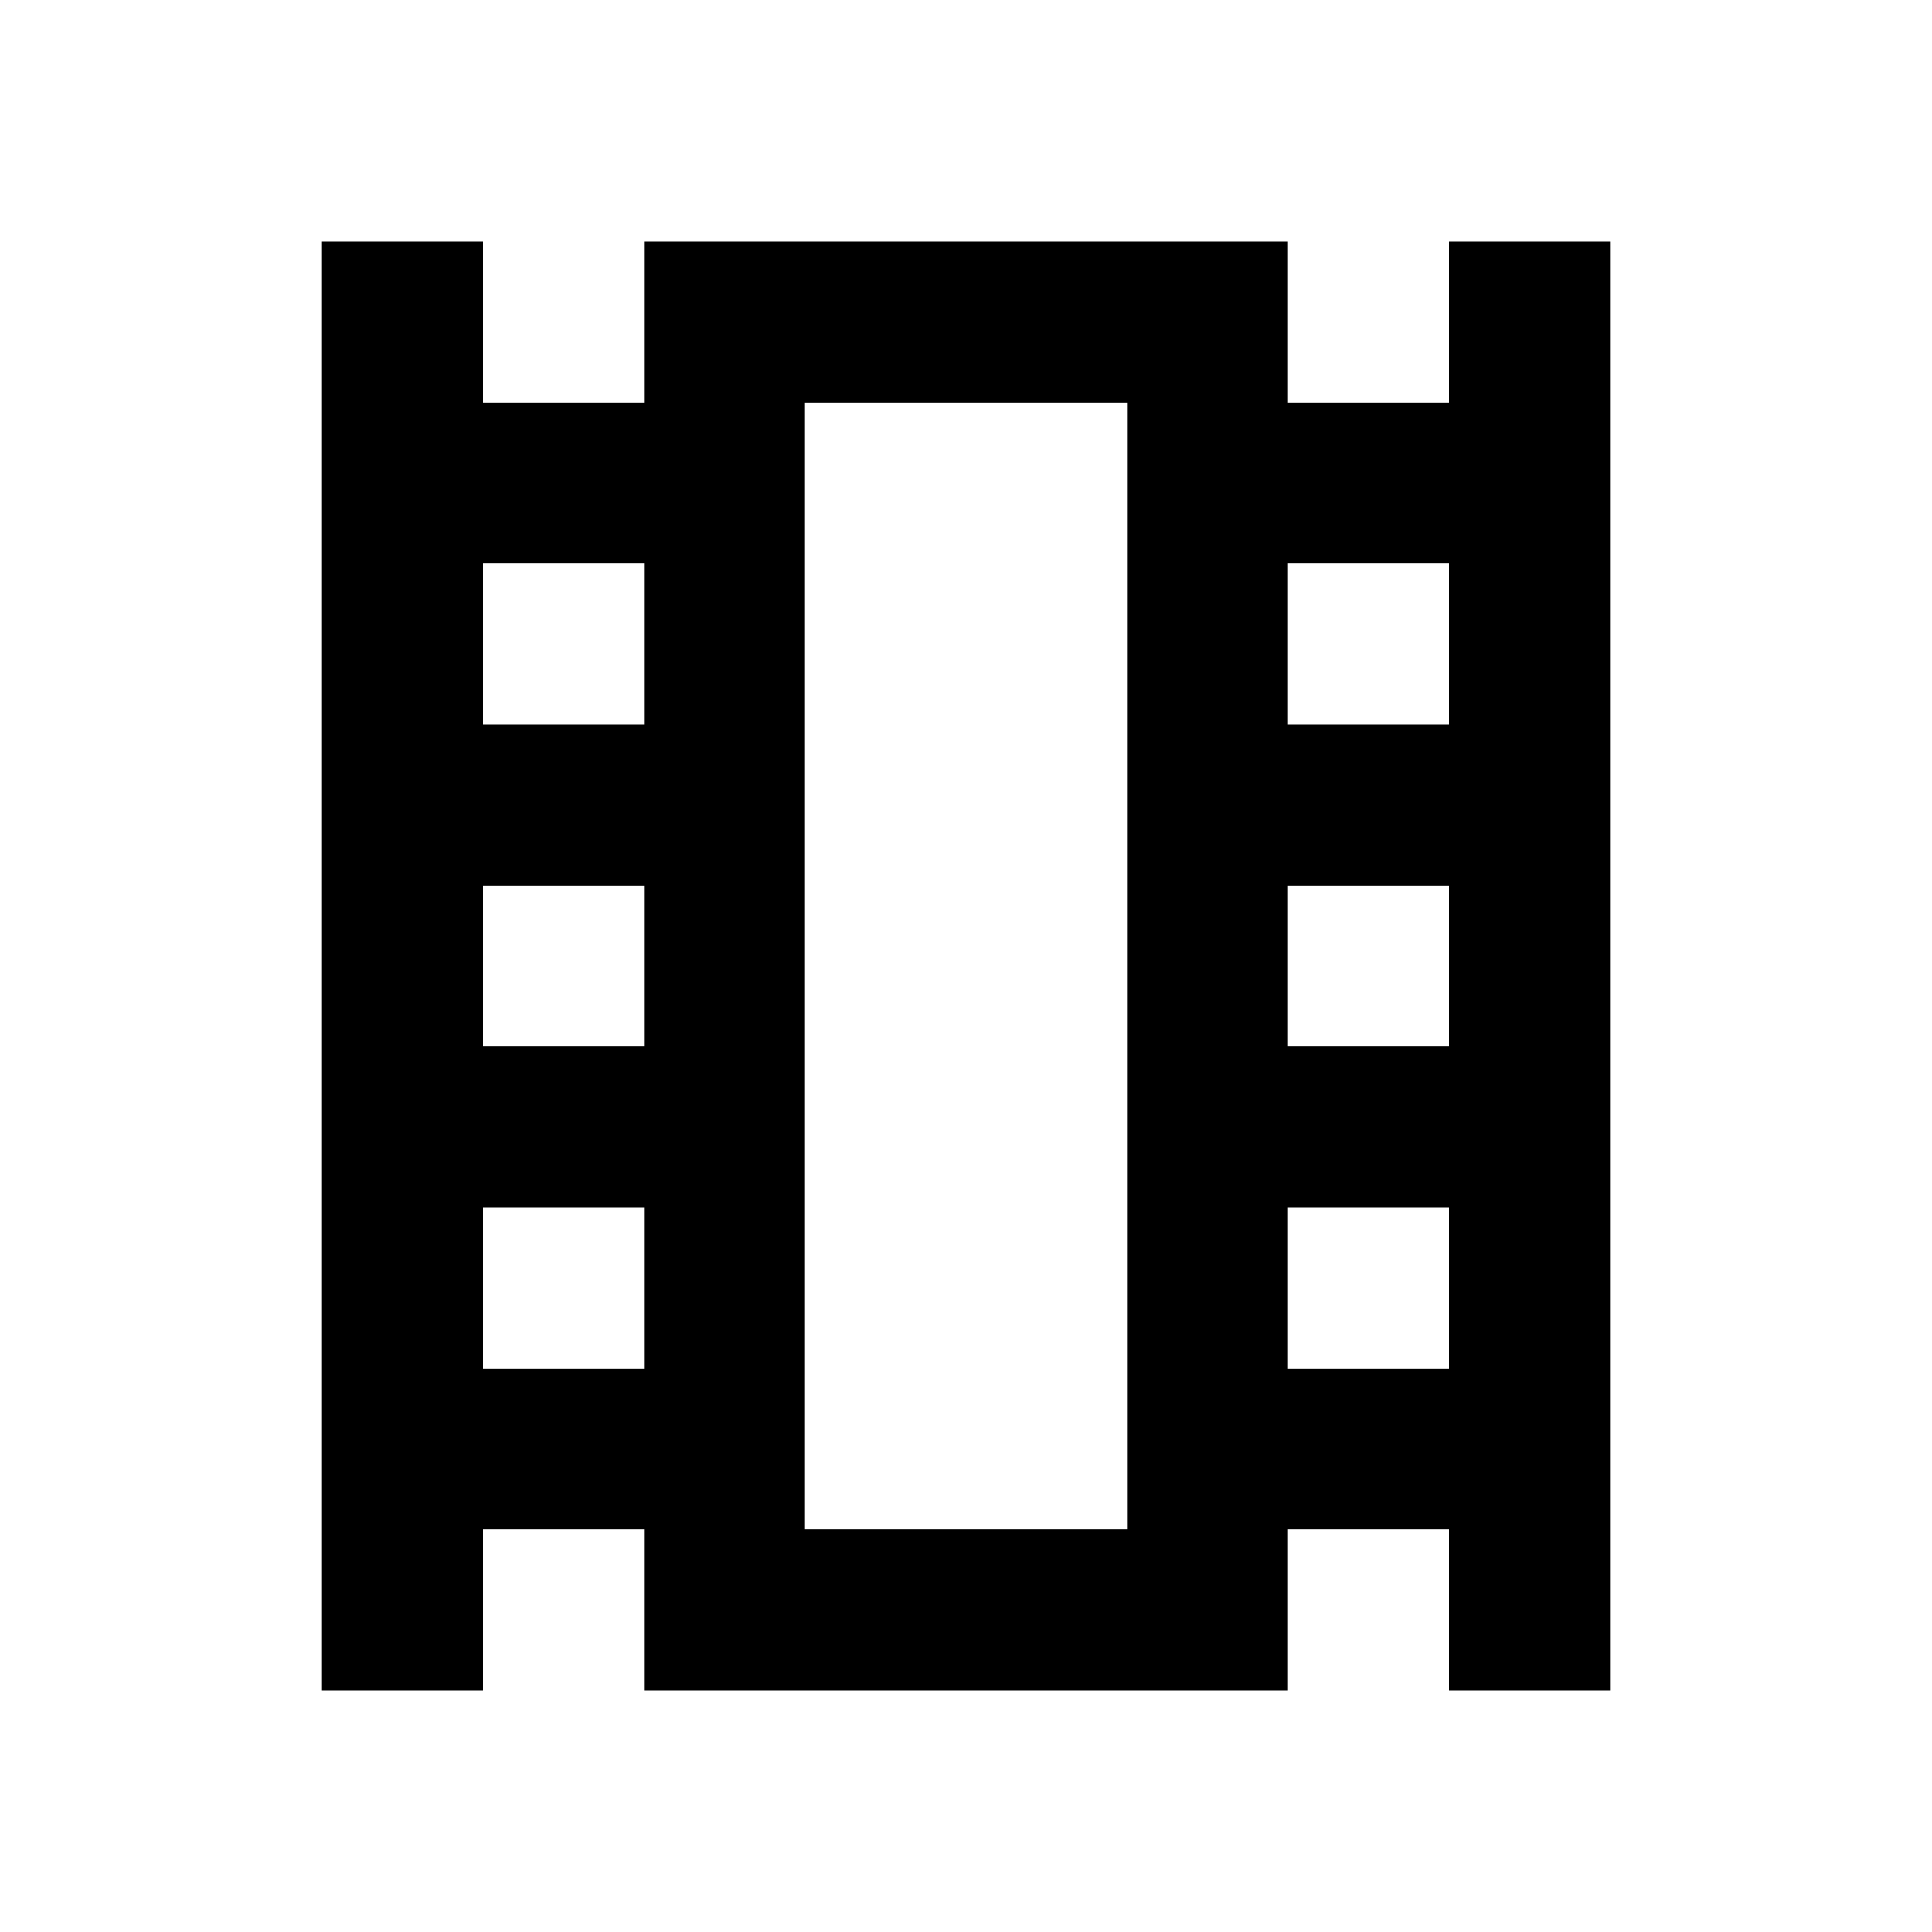
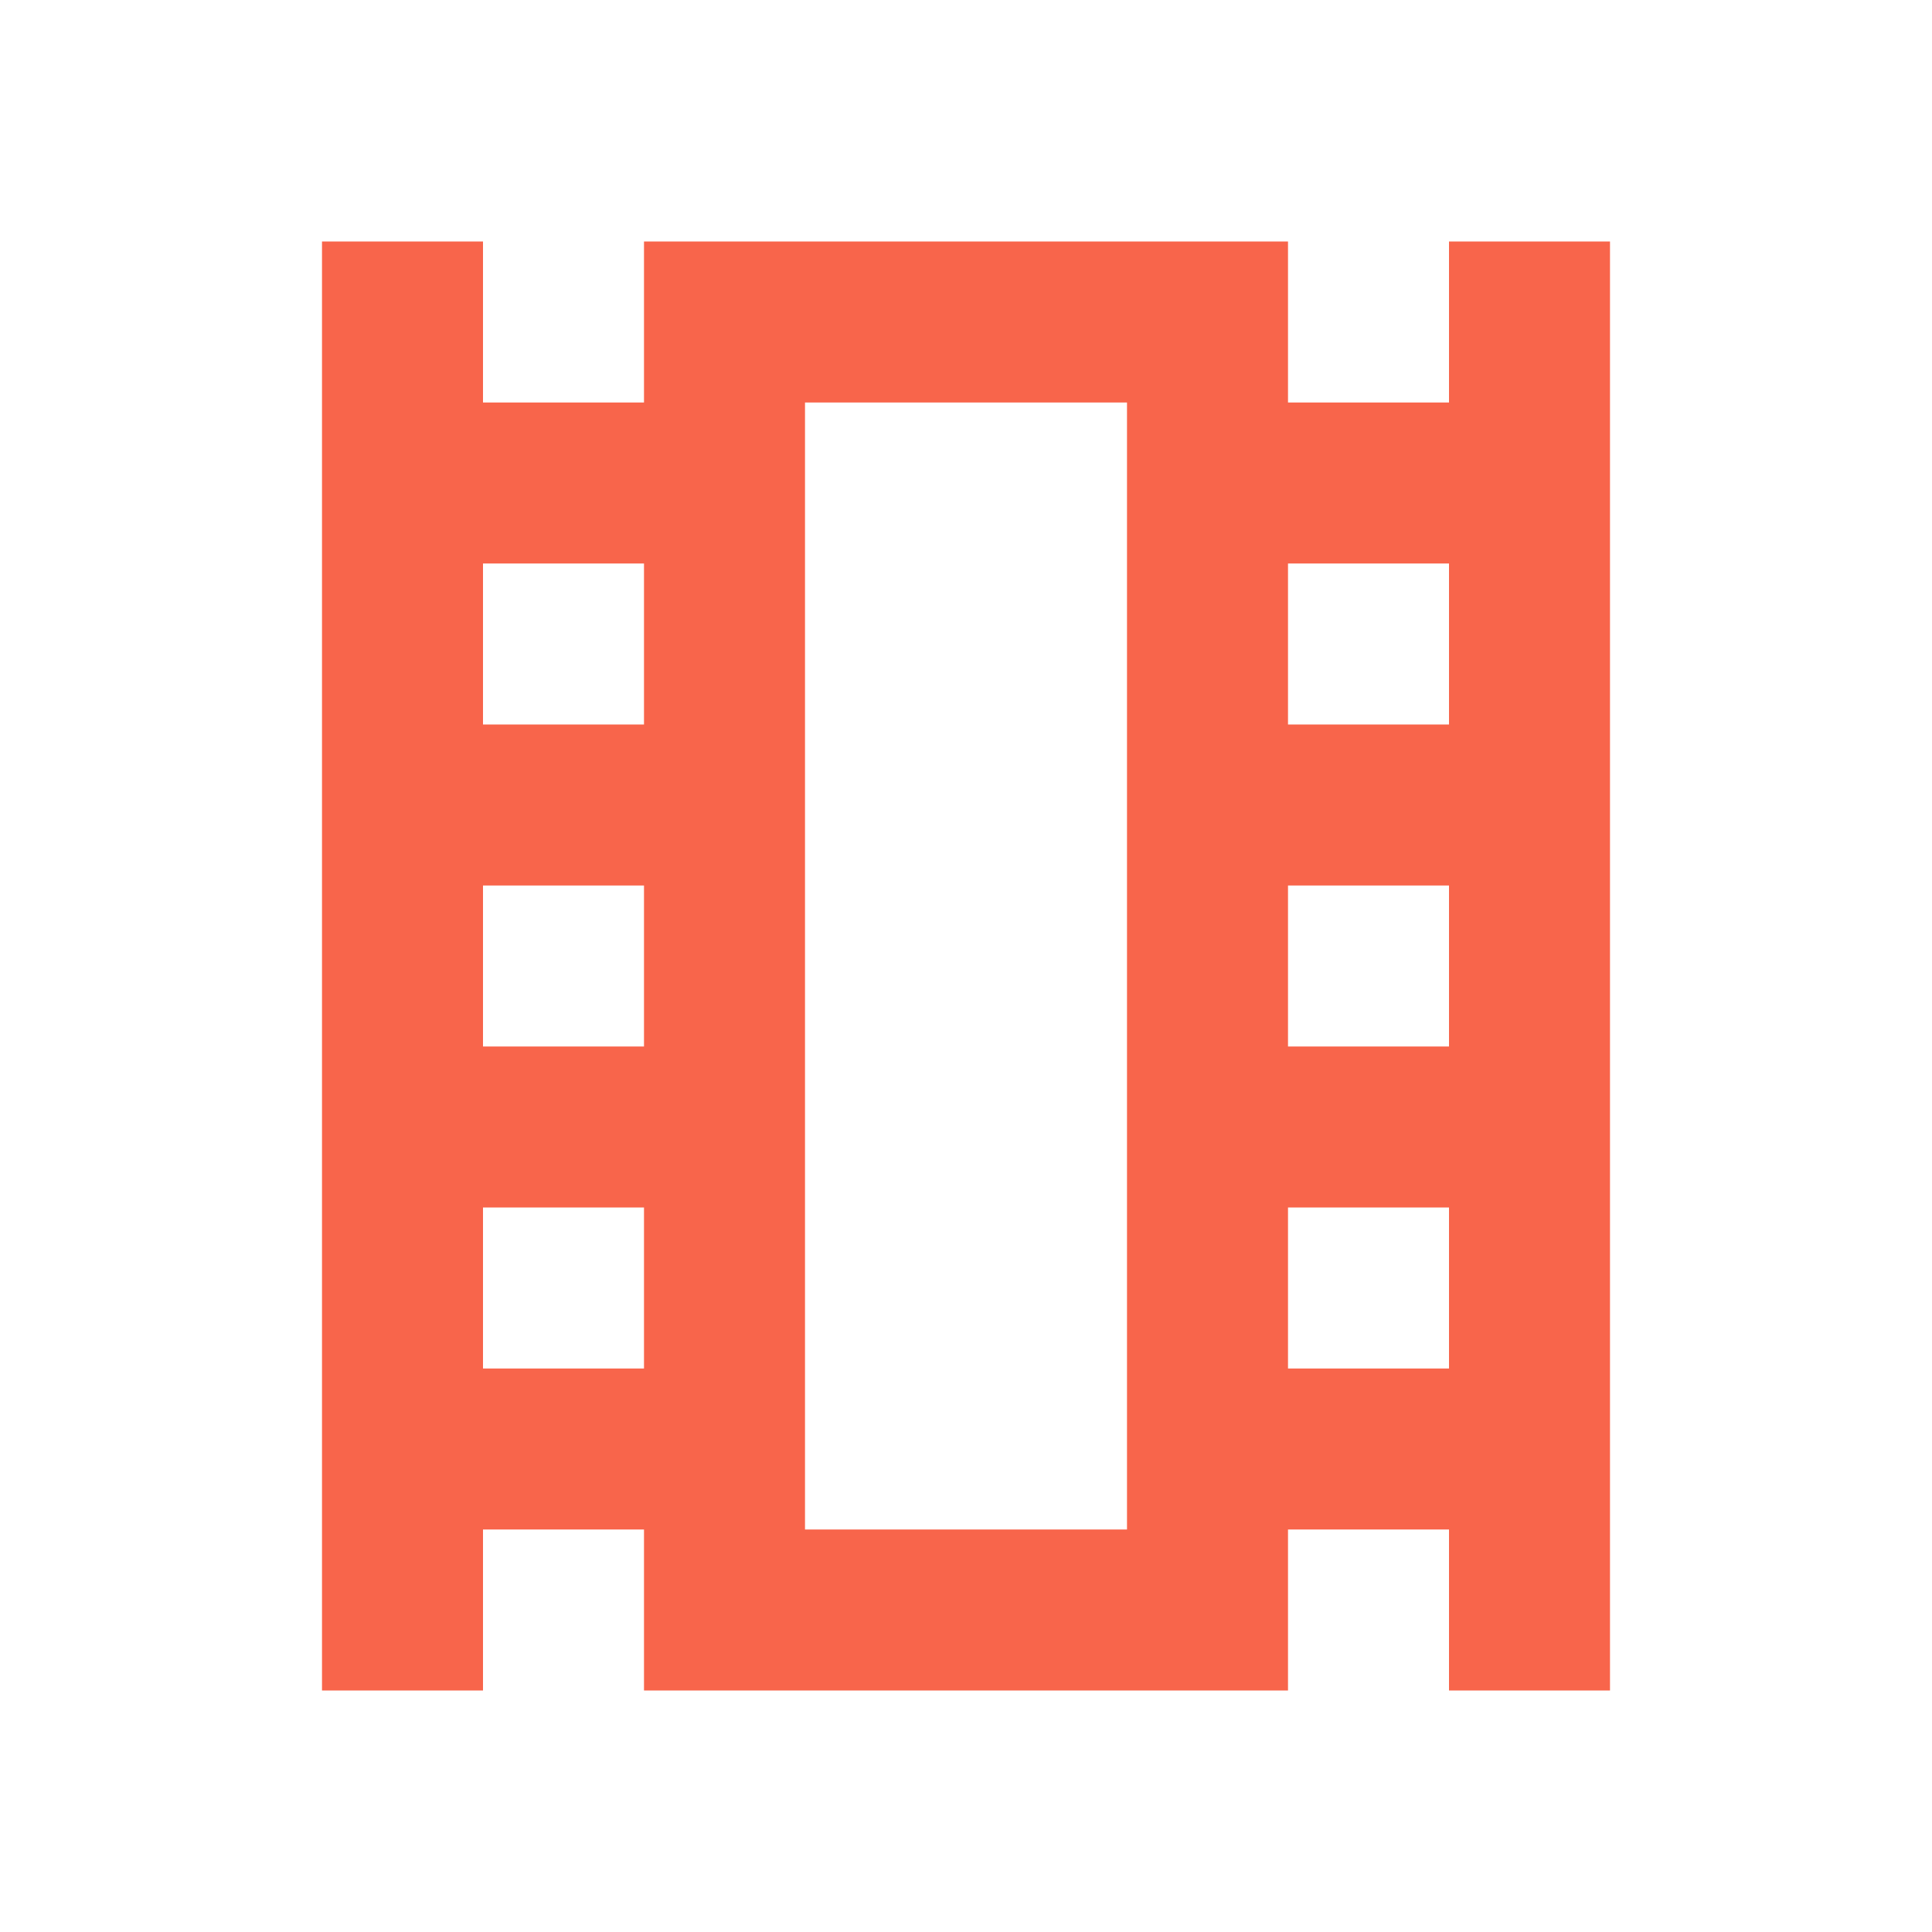
- <svg xmlns="http://www.w3.org/2000/svg" width="256" height="256" viewBox="0 -960 960 960">
+ <svg xmlns="http://www.w3.org/2000/svg" width="256" height="256" fill="#F8654B" viewBox="0 -960 960 960">
  <path d="M160-120v-720h80v80h80v-80h320v80h80v-80h80v720h-80v-80h-80v80H320v-80h-80v80h-80Zm80-160h80v-80h-80v80Zm0-160h80v-80h-80v80Zm0-160h80v-80h-80v80Zm400 320h80v-80h-80v80Zm0-160h80v-80h-80v80Zm0-160h80v-80h-80v80ZM400-200h160v-560H400v560Zm0-560h160-160Z" />
</svg>
